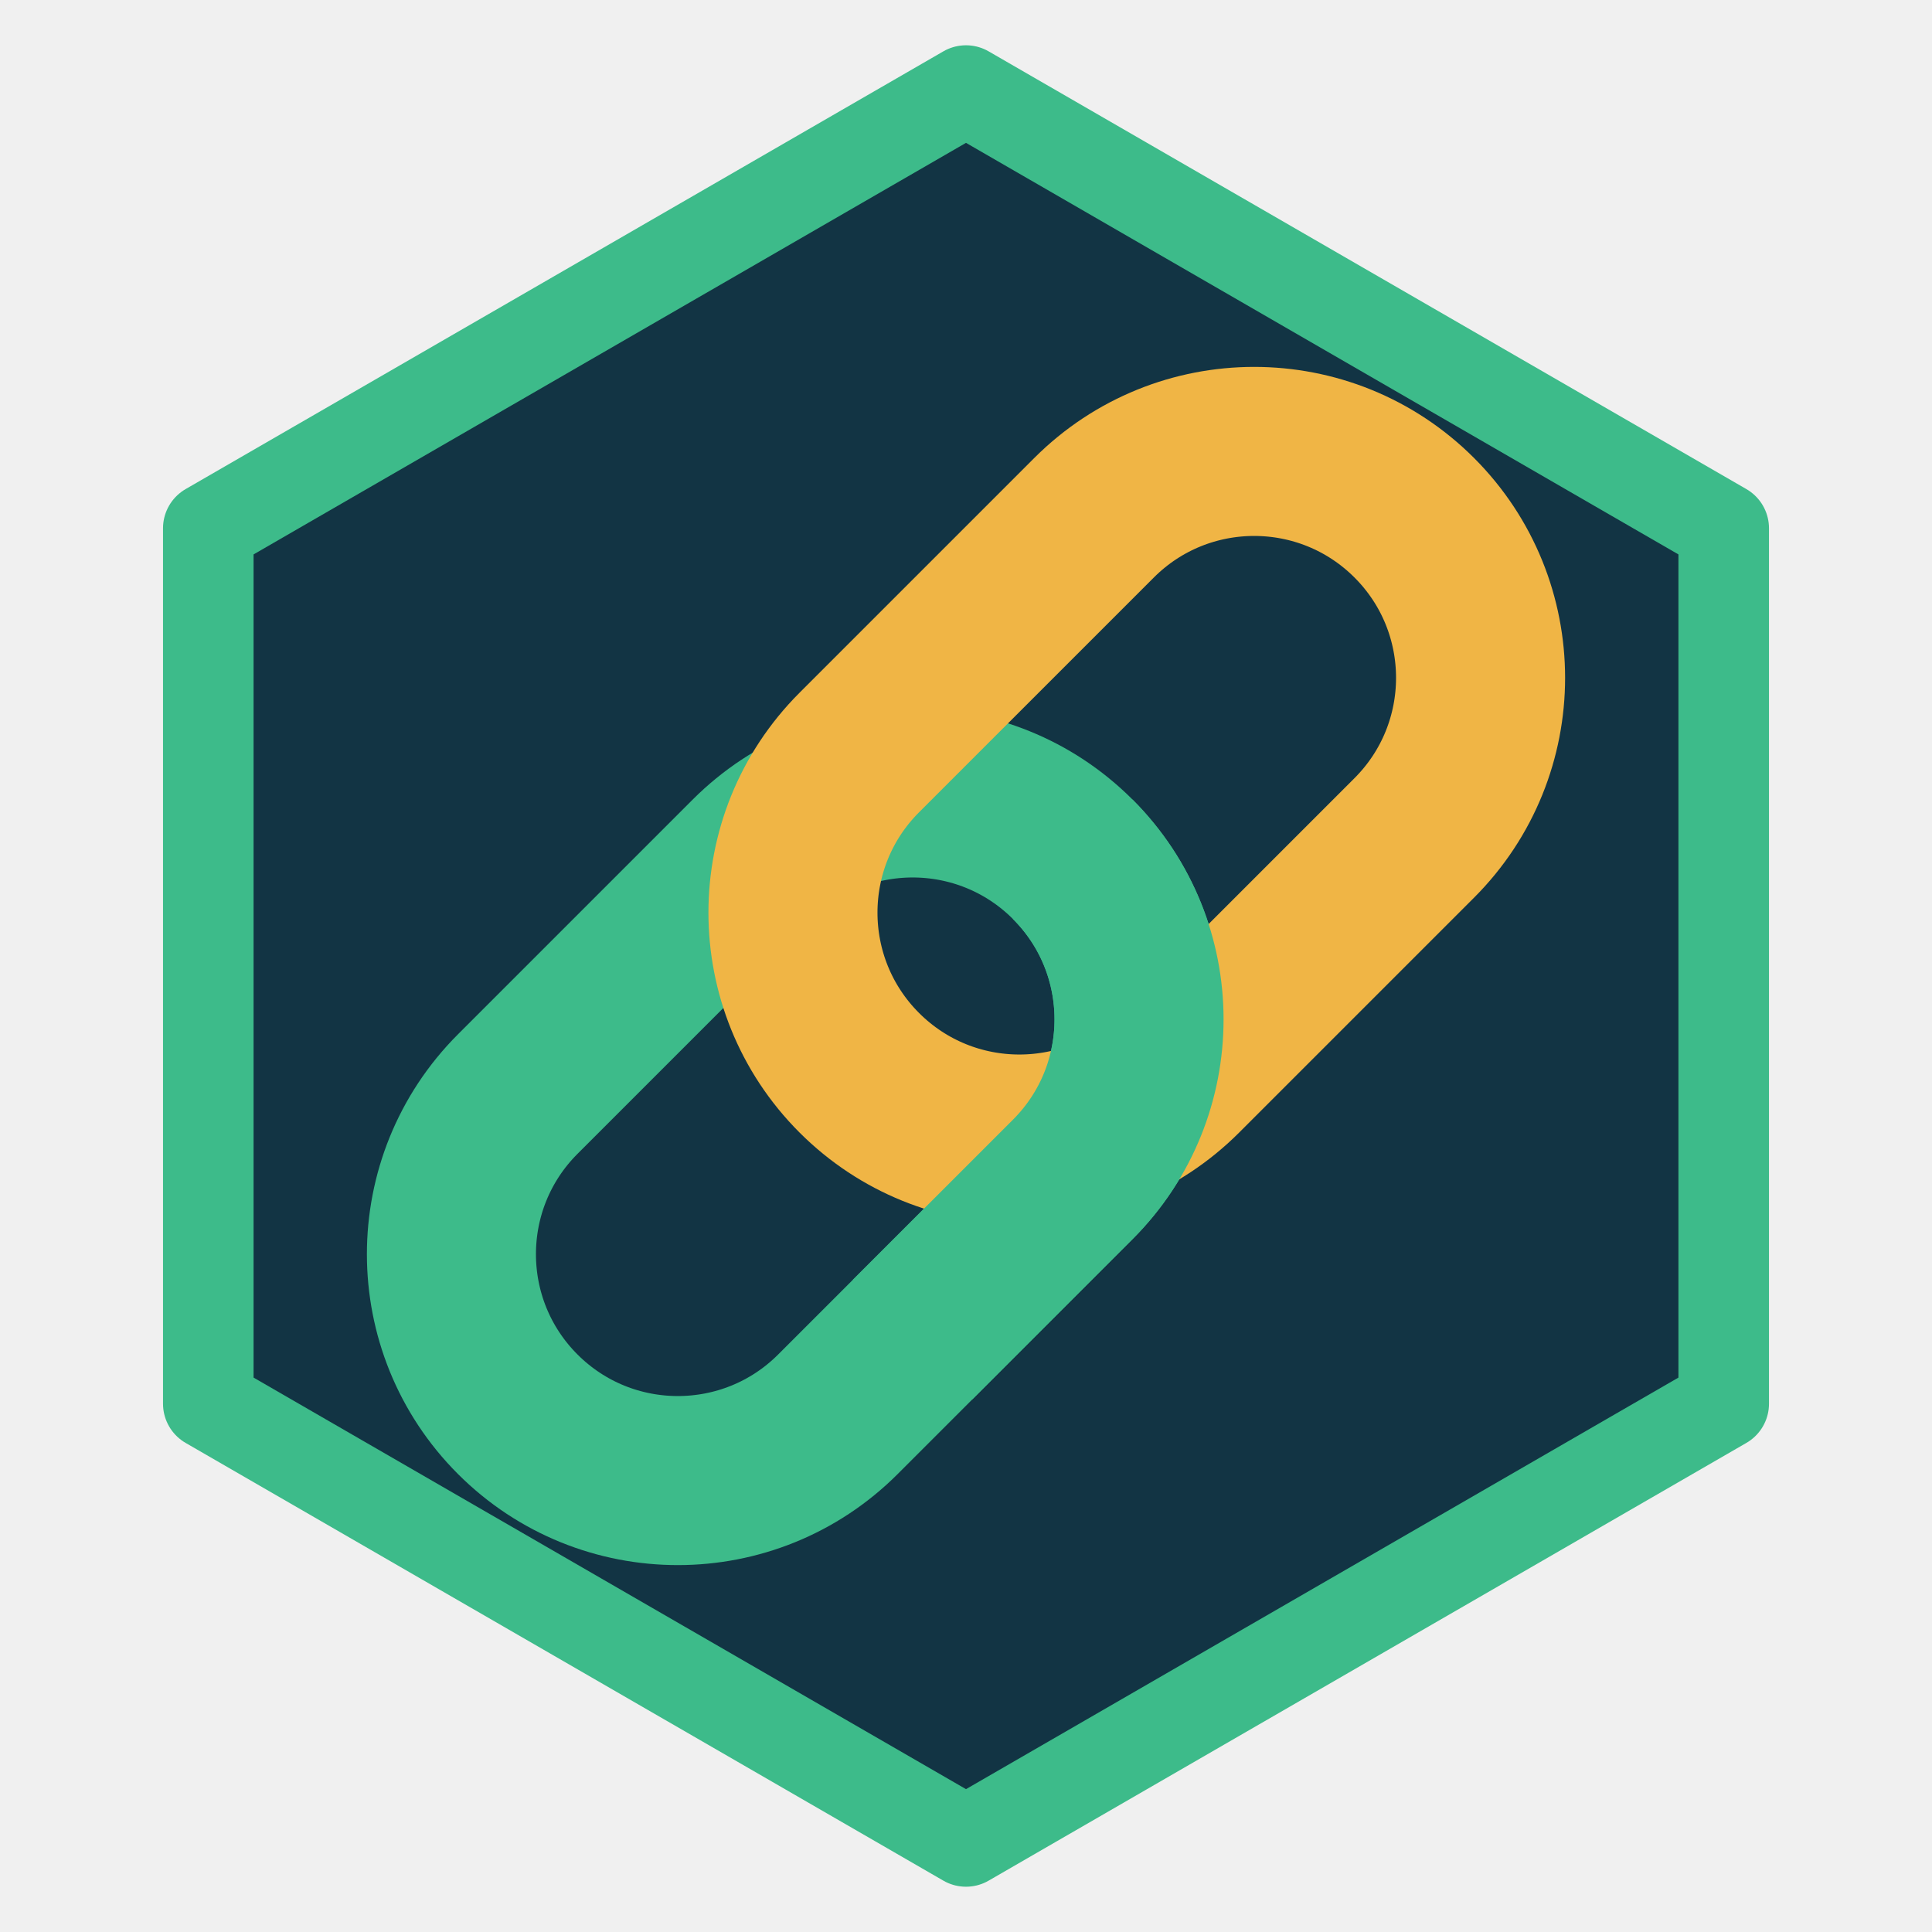
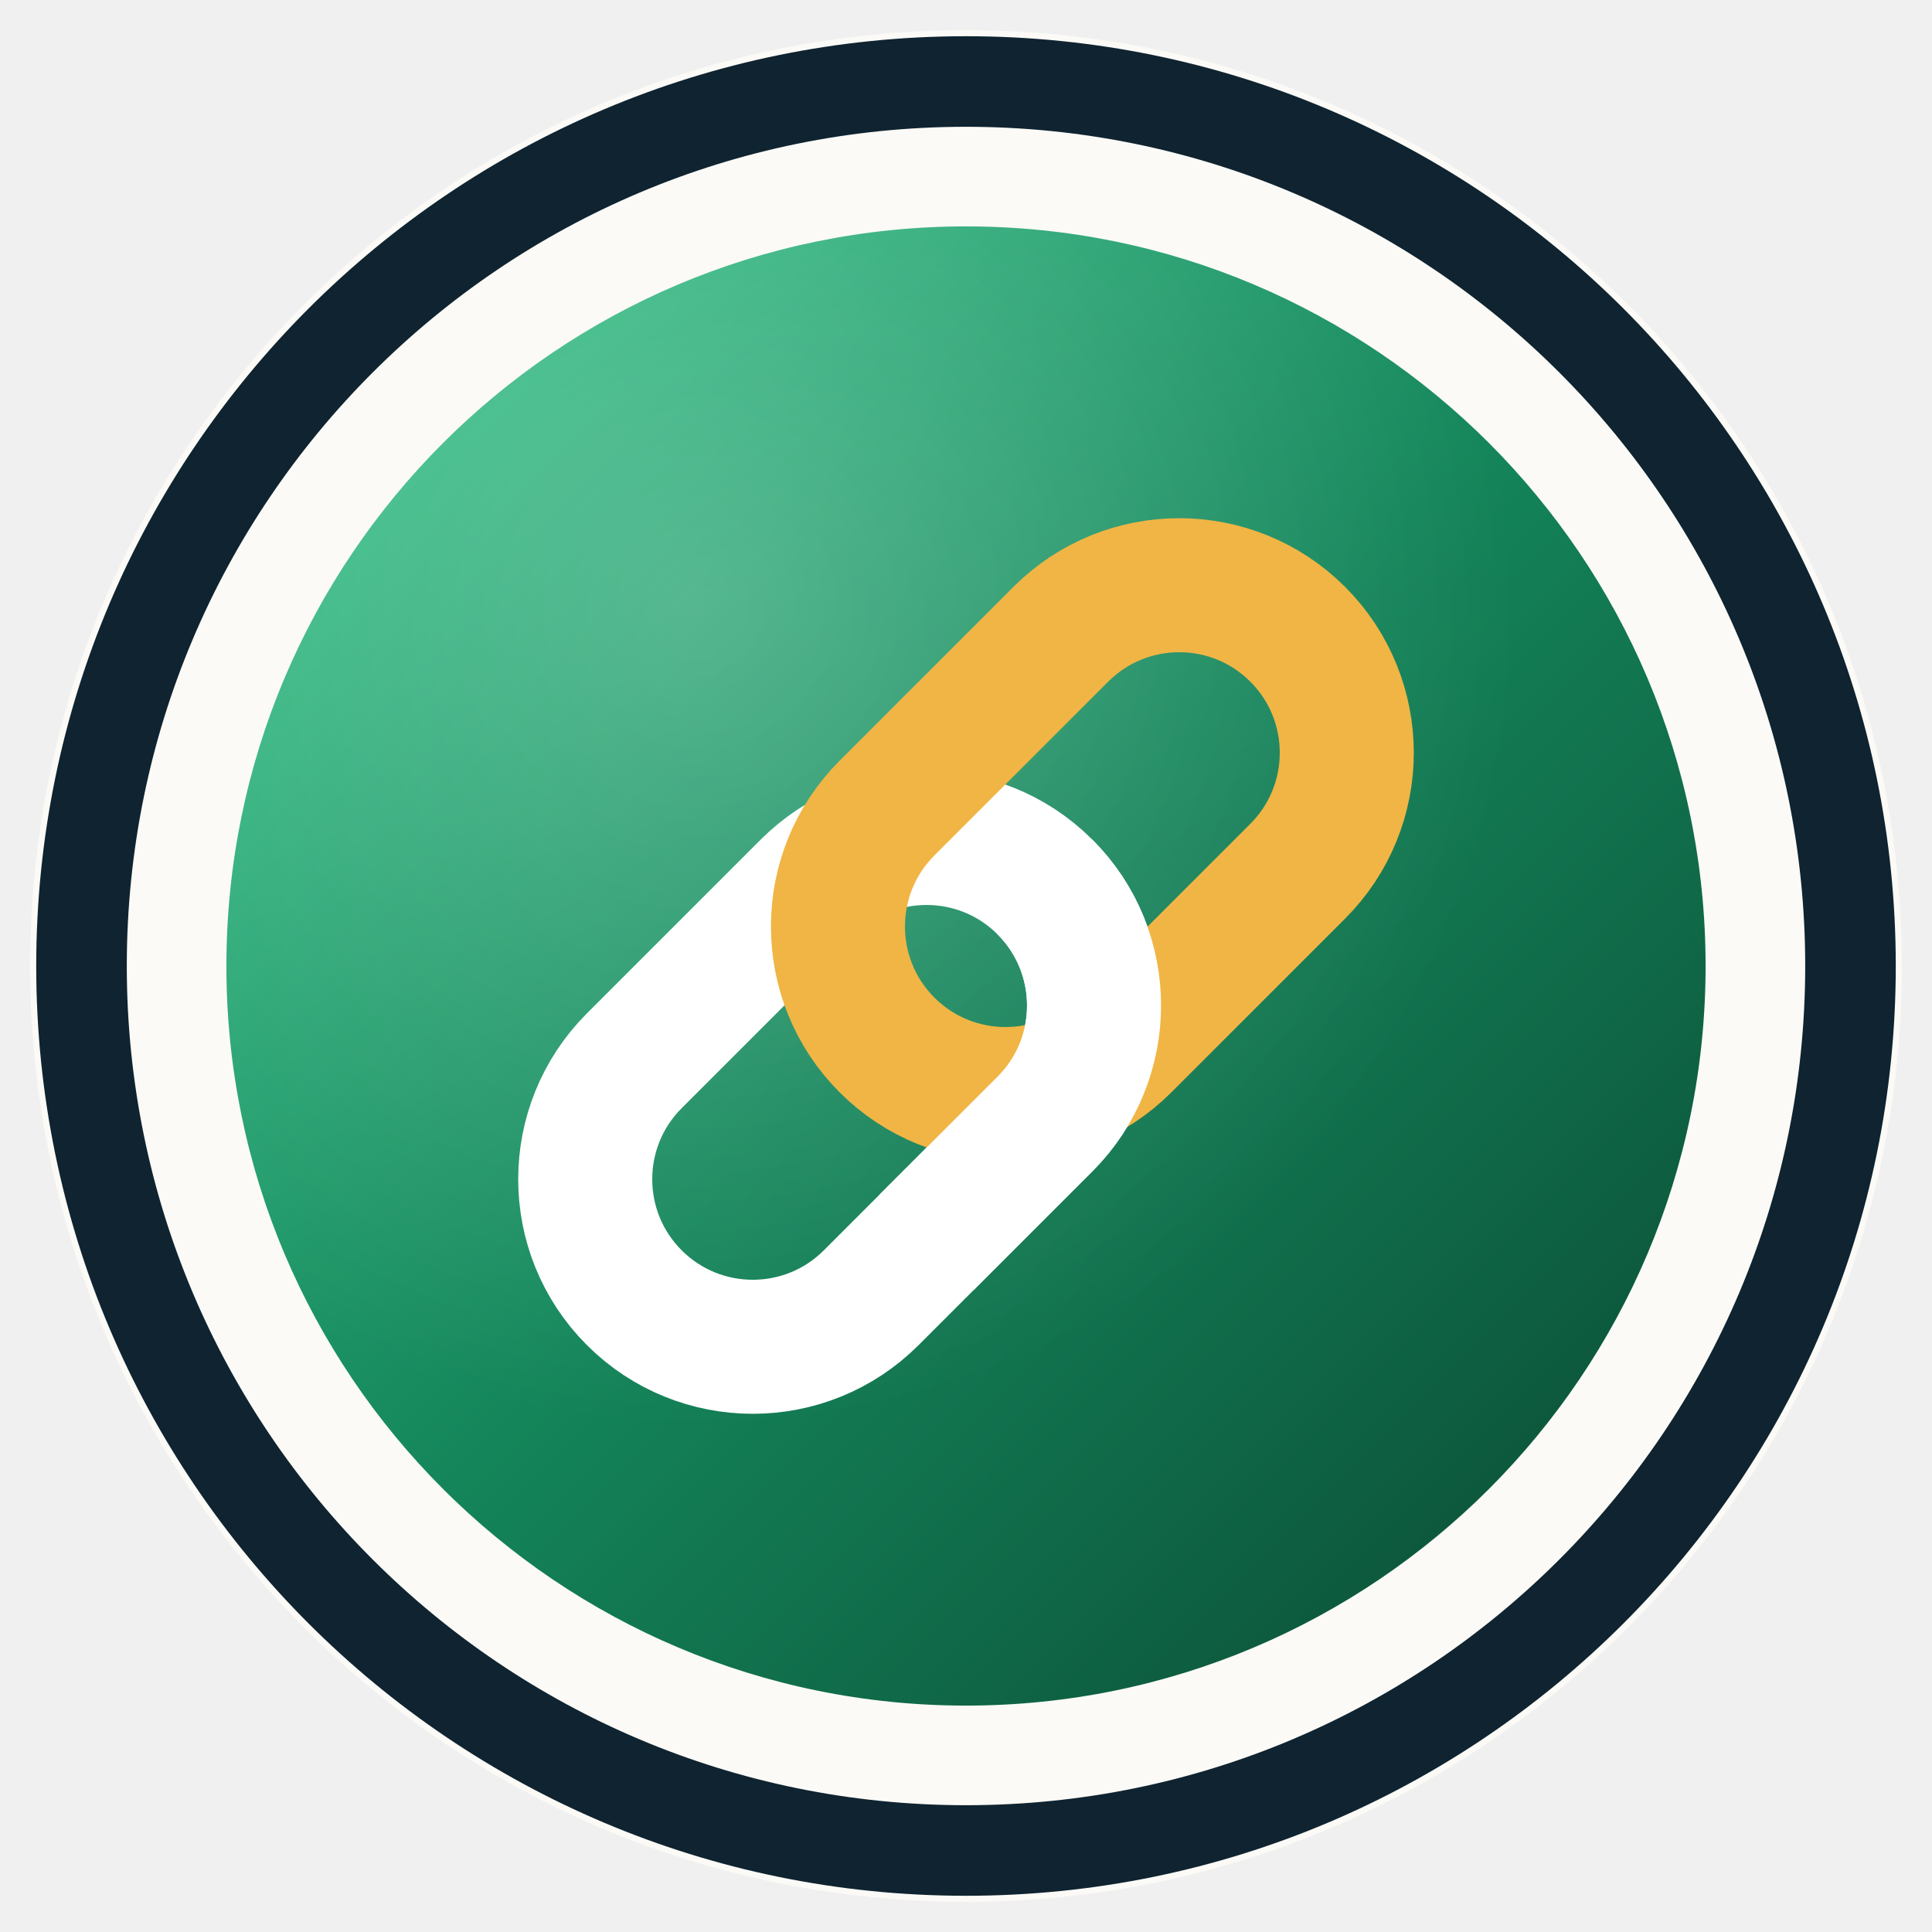
<svg xmlns="http://www.w3.org/2000/svg" viewBox="0 0 64 64">
  <defs>
-     <clipPath id="rsl-clip">
+     <linearGradient id="rsl-mg" x1="0" y1="0" x2="1" y2="1">
+       <stop offset="0" stop-color="#3CCB8F" />
+       <stop offset=".5" stop-color="#14855A" />
+       <stop offset="1" stop-color="#0A4632" />
+     </linearGradient>
+     <radialGradient id="rsl-mgh" cx=".32" cy=".26" r=".55">
+       <stop offset="0" stop-color="#fff" stop-opacity=".22" />
+       <stop offset="1" stop-color="#fff" stop-opacity="0" />
+     </radialGradient>
+     <clipPath id="rsl-mc">
      <rect x="22" y="32" width="20" height="14" />
    </clipPath>
  </defs>
-   <path d="M32 3 57.1 17.5v29L32 61 6.9 46.5v-29Z" fill="#123444" stroke="#3DBB8A" stroke-width="3" stroke-linejoin="round" />
-   <g transform="rotate(-45 32 32)" fill="none" stroke-width="5.6">
-     <rect x="11" y="24.5" width="26" height="15" rx="7.5" stroke="#3DBB8A" />
-     <rect x="27" y="24.5" width="26" height="15" rx="7.5" stroke="#F0B545" />
-     <rect x="11" y="24.5" width="26" height="15" rx="7.5" stroke="#3DBB8A" clip-path="url(#rsl-clip)" />
+   <circle cx="32" cy="32" r="31" fill="#FBFAF6" />
+   <circle cx="32" cy="32" r="29.3" fill="none" stroke="#0F2330" stroke-width="3" />
+   <circle cx="32" cy="32" r="24.5" fill="url(#rsl-mg)" />
+   <circle cx="32" cy="32" r="24.5" fill="url(#rsl-mgh)" />
+   <g transform="translate(32 32) scale(.74) translate(-32 -32)">
+     <g transform="rotate(-45 32 32)" fill="none" stroke-width="6">
+       <rect x="11" y="24.5" width="26" height="15" rx="7.5" stroke="#FFFFFF" />
+       <rect x="27" y="24.5" width="26" height="15" rx="7.5" stroke="#F0B545" />
+       <rect x="11" y="24.5" width="26" height="15" rx="7.5" stroke="#FFFFFF" clip-path="url(#rsl-mc)" />
+     </g>
  </g>
</svg>
